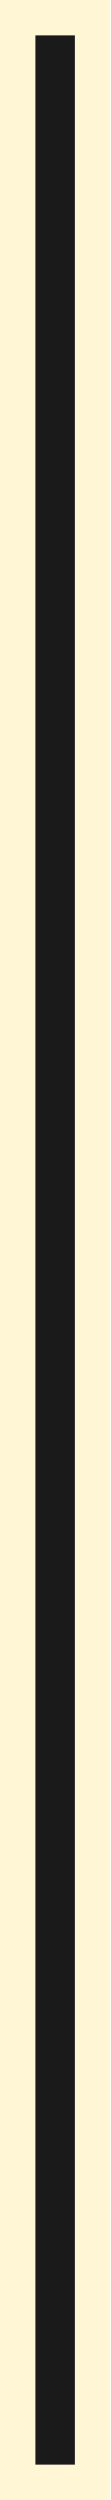
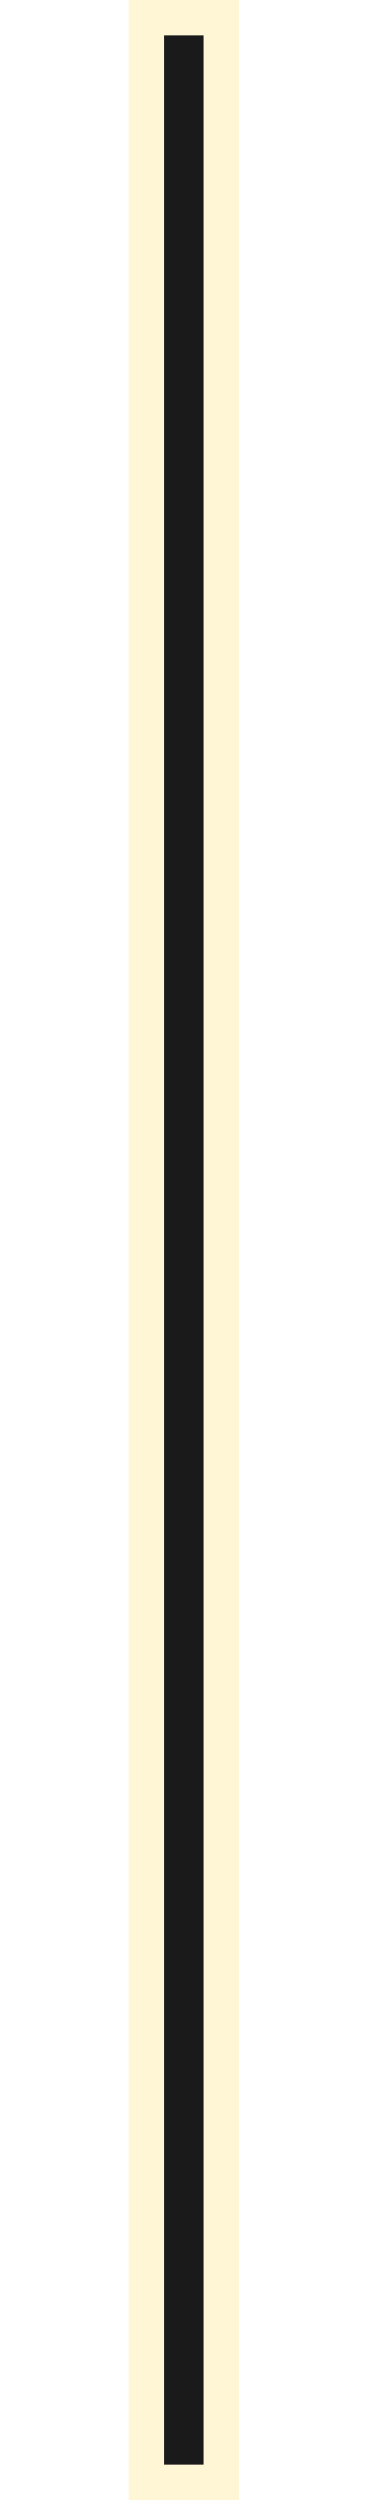
- <svg xmlns="http://www.w3.org/2000/svg" width="1.5mm" height="34mm" viewBox="0 0 1.5 34" version="1.1" id="svg164153">
+ <svg xmlns="http://www.w3.org/2000/svg" id="svg164153" version="1.1" viewBox="0 0 5 34" height="34mm" width="5mm">
  <defs id="defs164147" />
-   <g id="layer1" transform="translate(-118.9651,-95.79155)">
-     <path style="fill:#1a1a1a;fill-opacity:1;fill-rule:nonzero;stroke:#fff6d5;stroke-width:0.481;stroke-miterlimit:4;stroke-dasharray:none;stroke-opacity:1" d="M 120.224,96.032 V 129.551 H 119.206 V 96.032 Z m 0,0" id="path162650" />
+   <g transform="translate(-118.9651,-95.79155)" id="layer1">
+     <path id="path162650" d="M 121.974,96.032 V 129.551 H 120.956 V 96.032 Z m 0,0" style="fill:#1a1a1a;fill-opacity:1;fill-rule:nonzero;stroke:#fff6d5;stroke-width:0.481;stroke-miterlimit:4;stroke-dasharray:none;stroke-opacity:1" />
  </g>
</svg>
